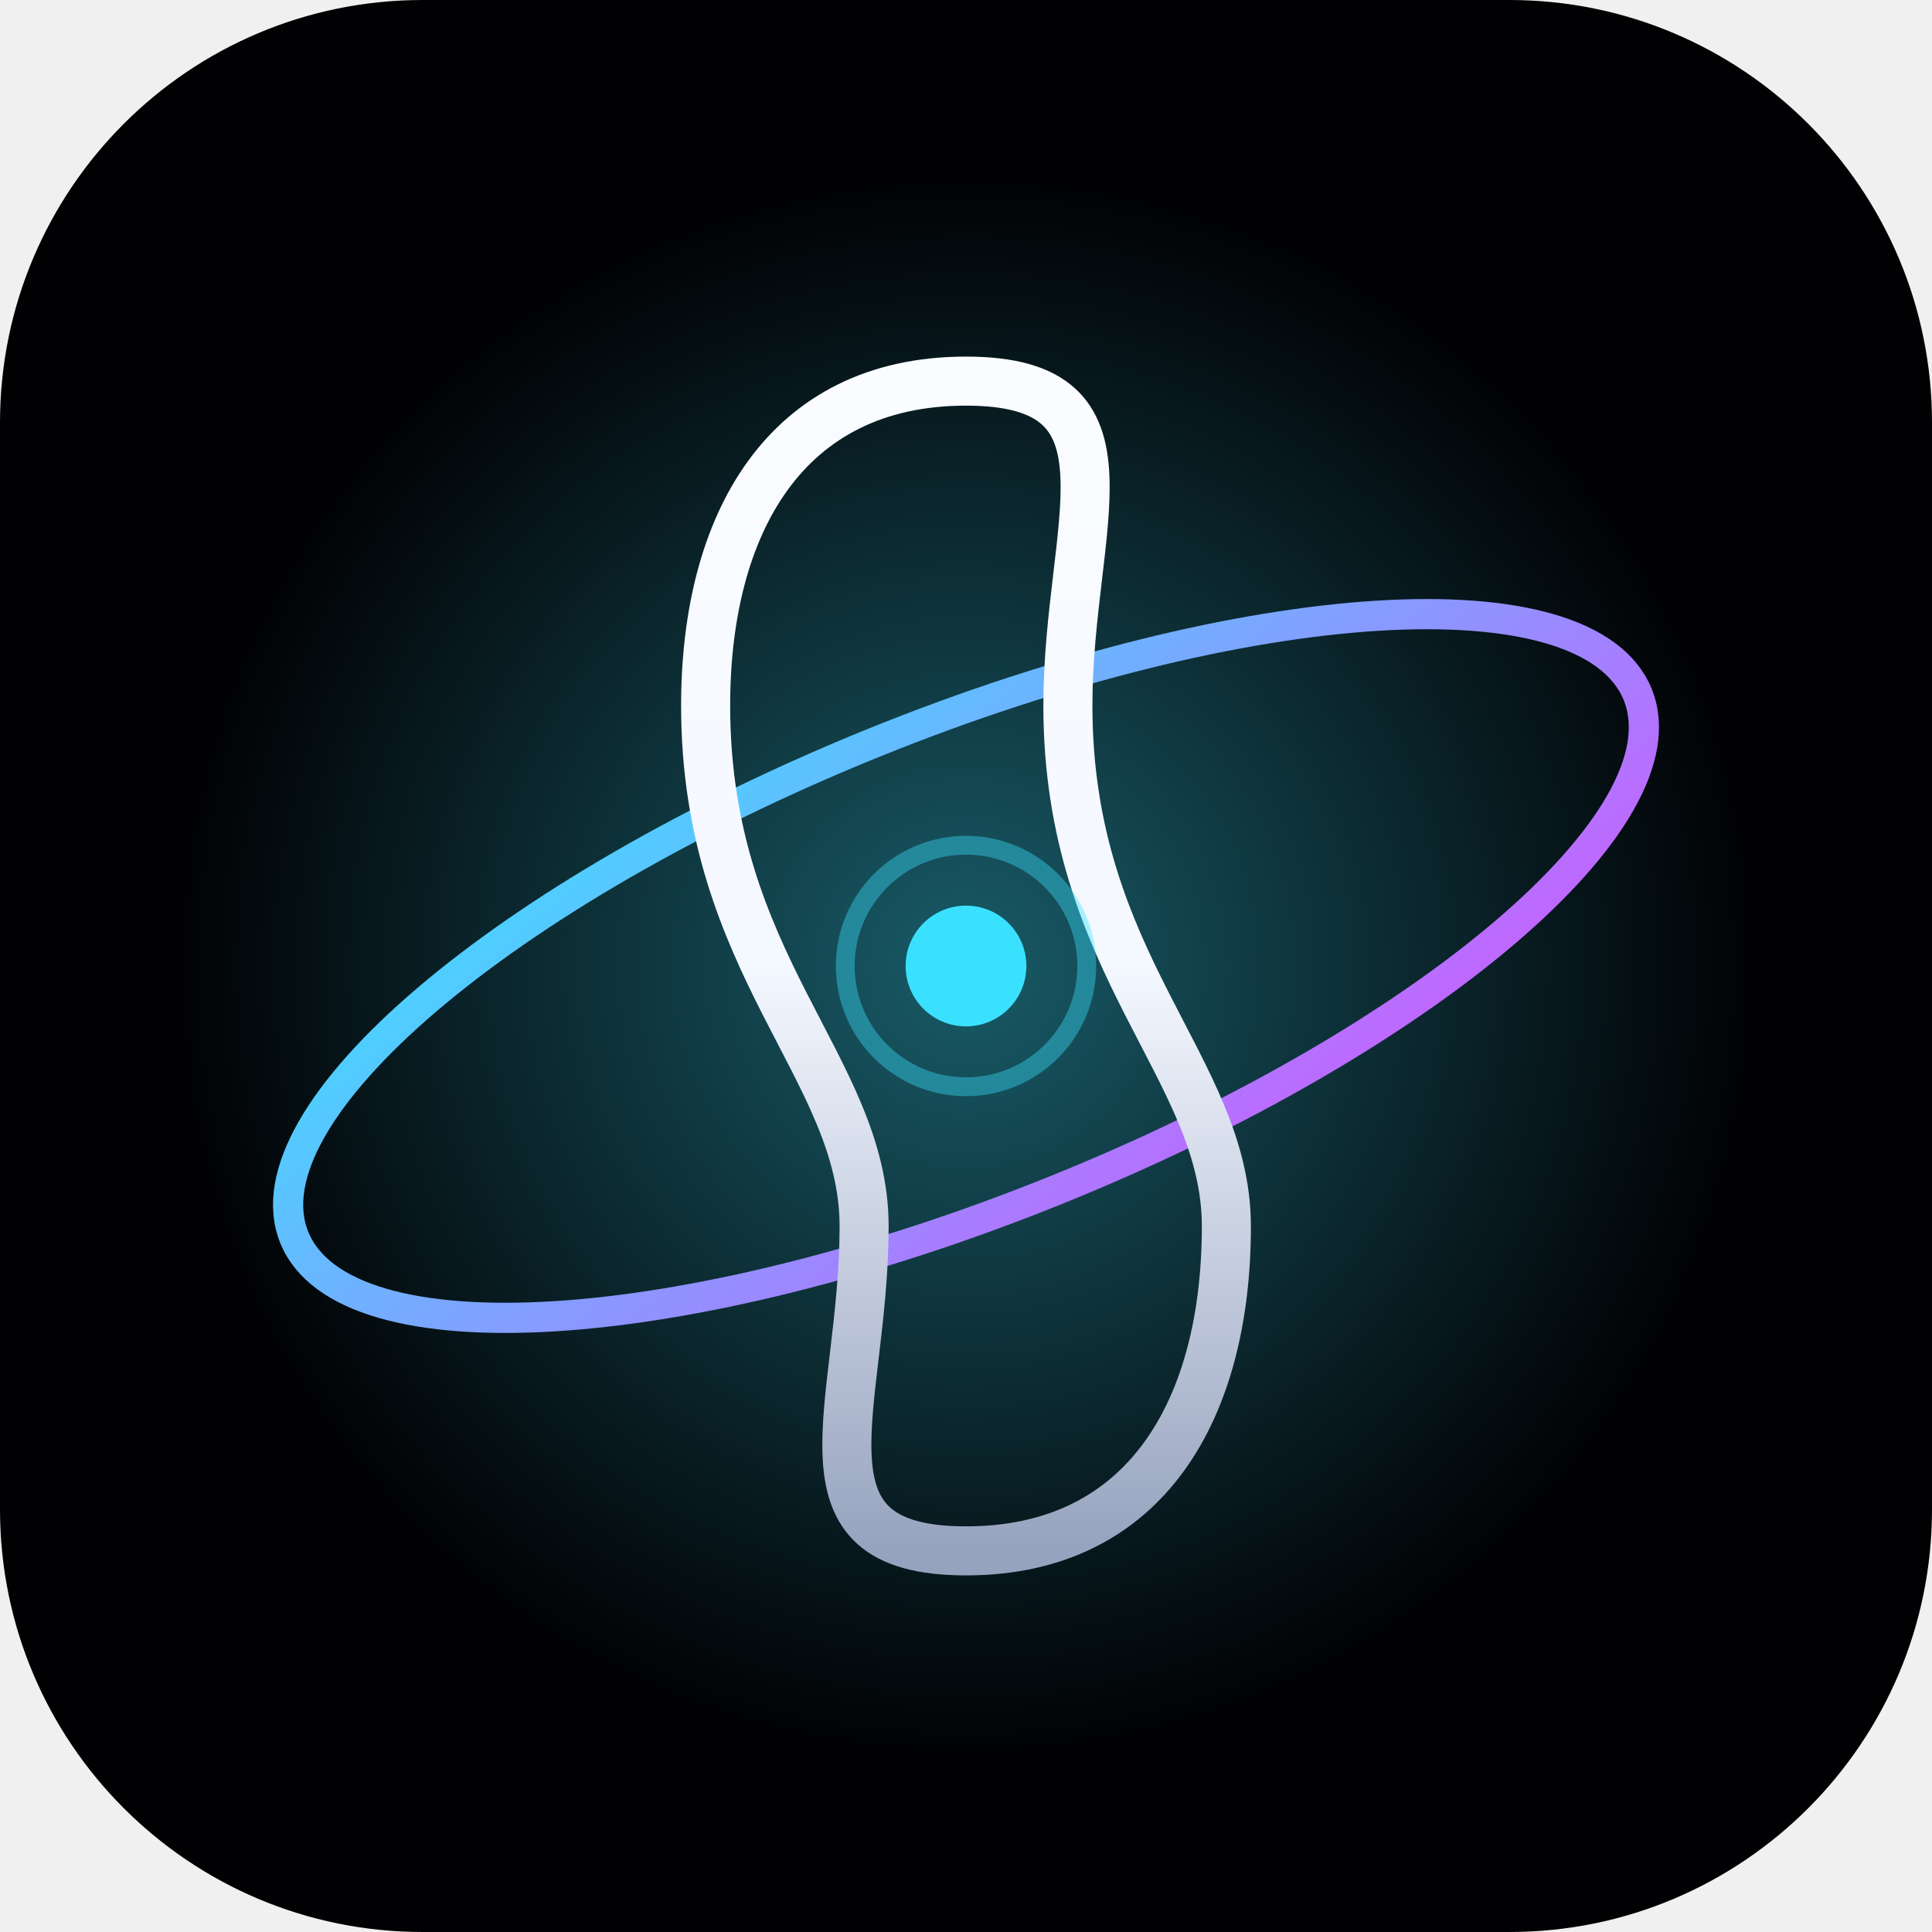
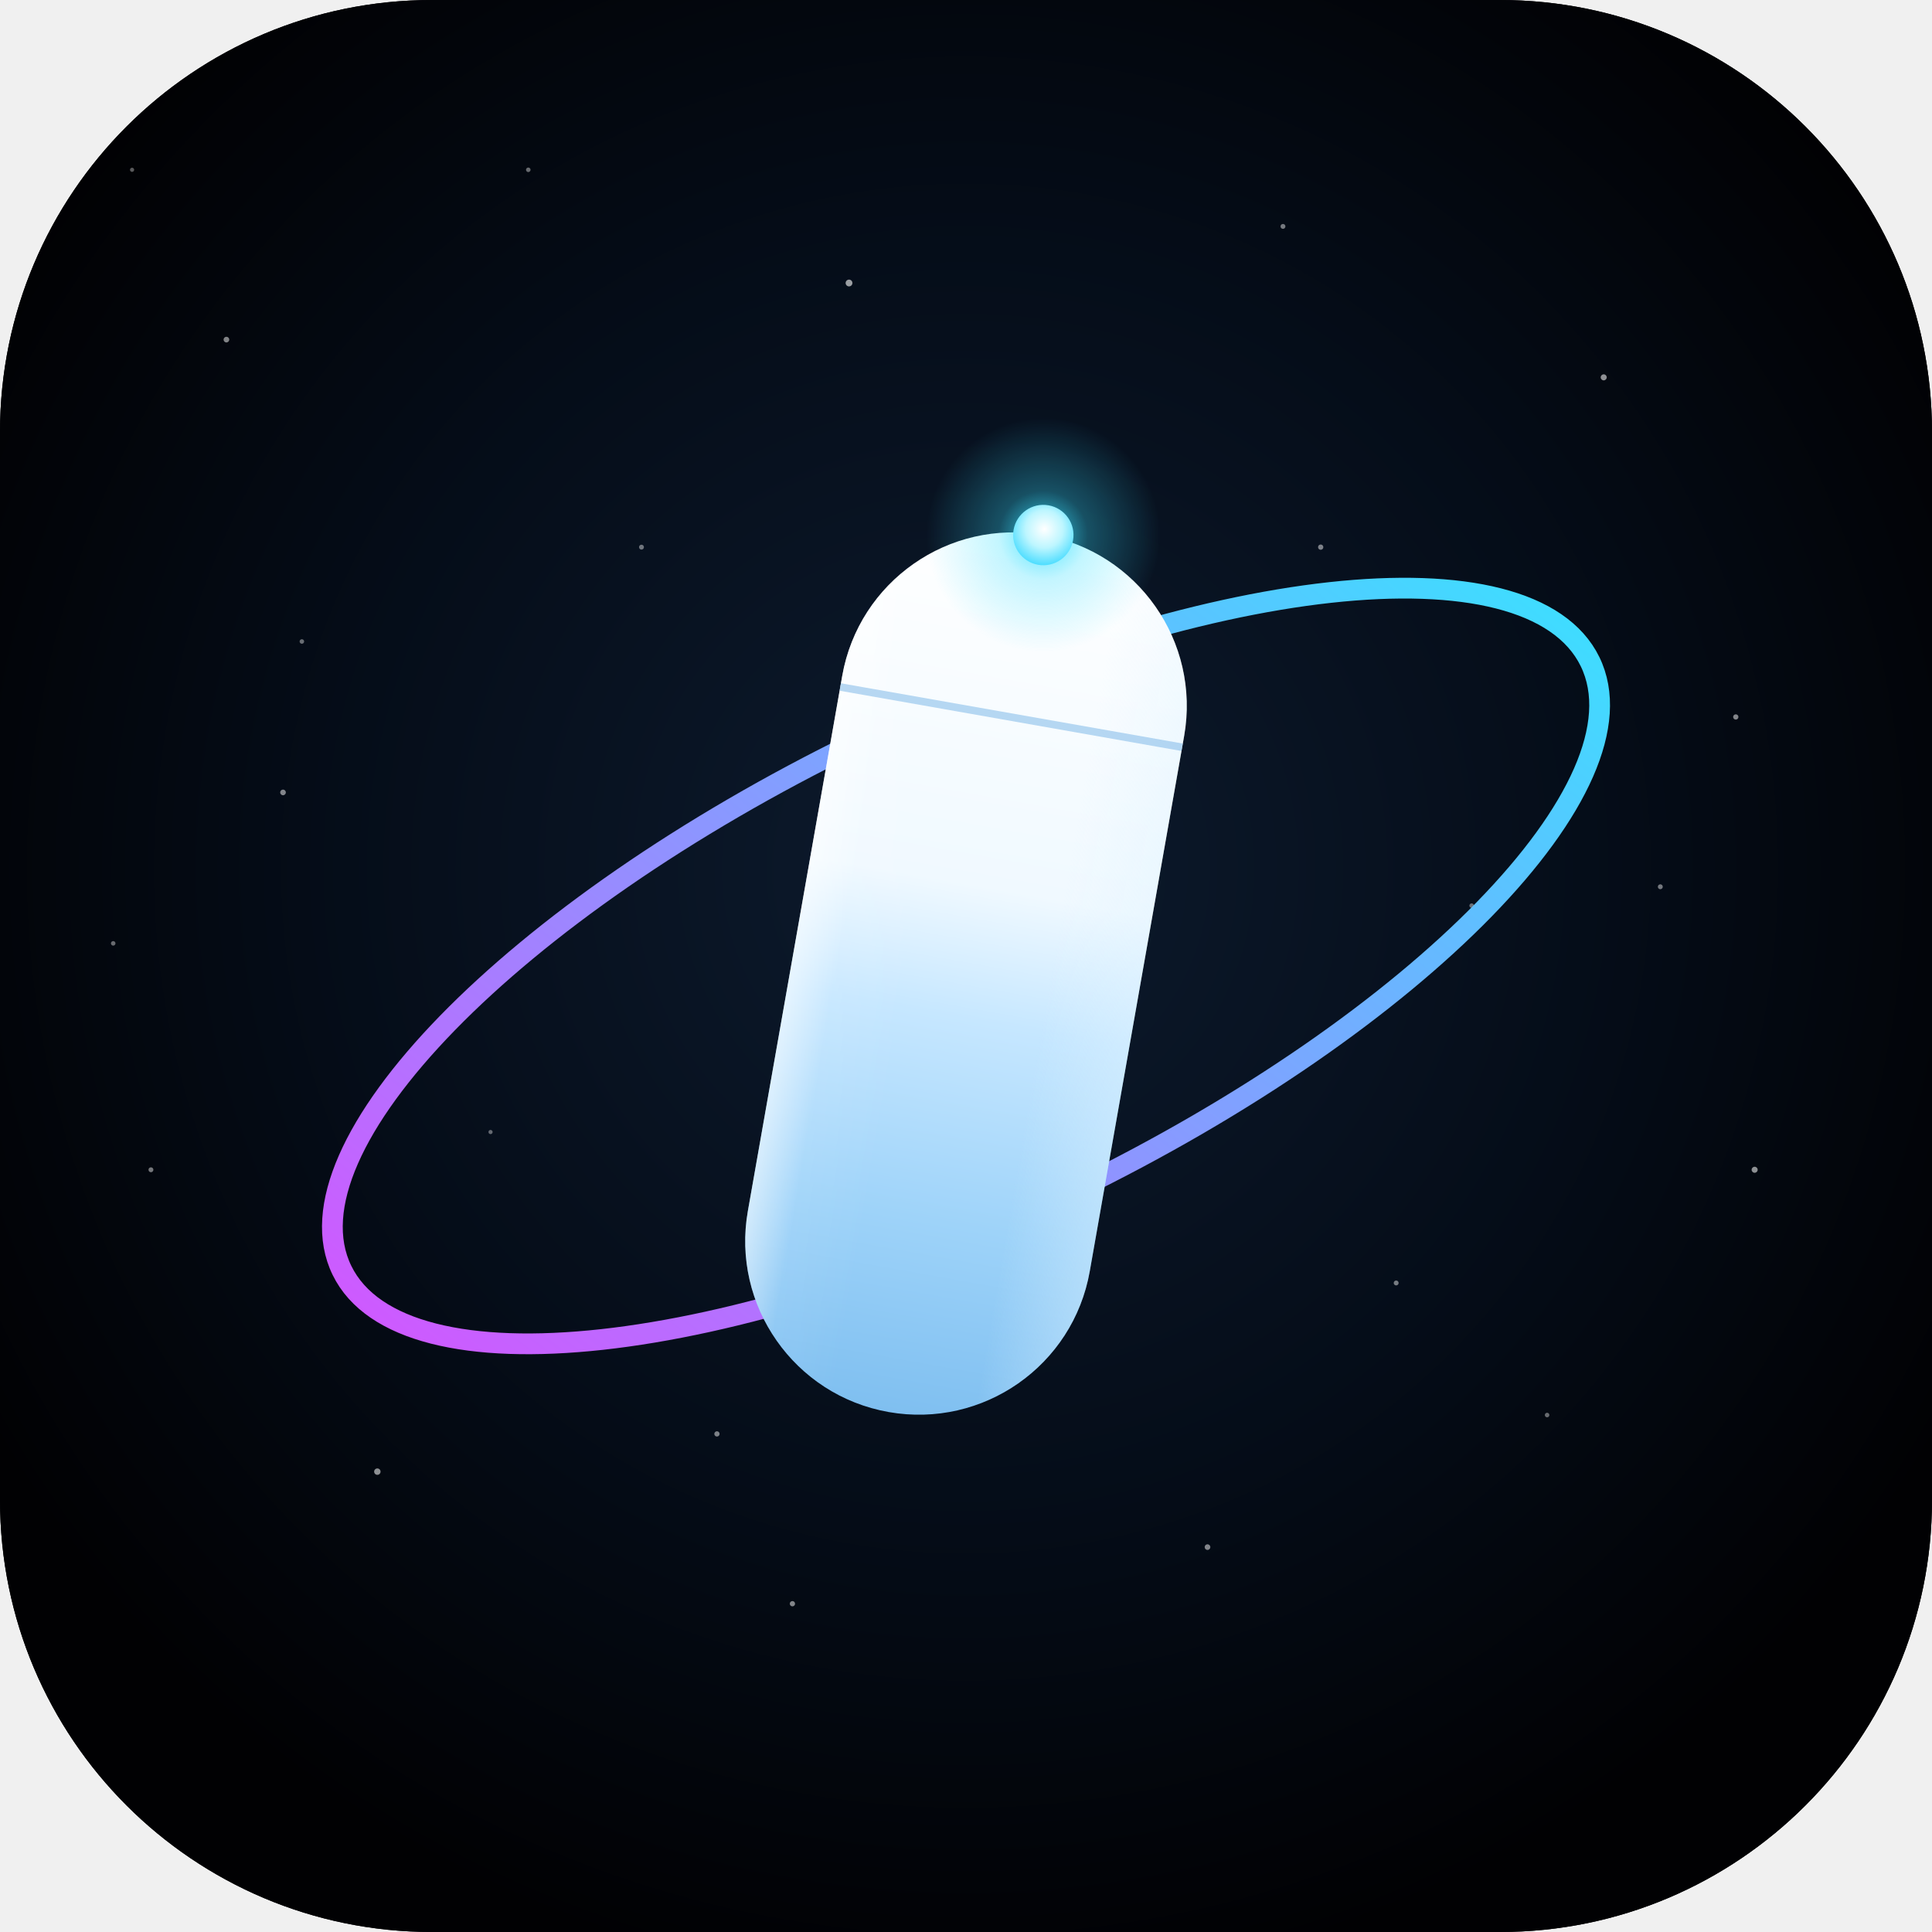
- <svg xmlns="http://www.w3.org/2000/svg" viewBox="0 0 512 512" width="512" height="512">
+ <svg xmlns="http://www.w3.org/2000/svg" viewBox="0 0 1024 1024" width="512" height="512" role="img" aria-label="Chronos Capsule">
  <defs>
-     <linearGradient id="capsuleGrad" x1="0" y1="0" x2="0" y2="1">
-       <stop offset="0" stop-color="#FAFCFF" />
-       <stop offset="0.5" stop-color="#F4F8FF" />
-       <stop offset="1" stop-color="#96A2BE" />
-     </linearGradient>
-     <linearGradient id="ringGrad" x1="0" y1="0" x2="1" y2="1">
+     <clipPath id="ccFrame">
+       <rect width="1024" height="1024" rx="229" />
+     </clipPath>
+     <radialGradient id="ccAmb" cx="50%" cy="45%" r="58%">
+       <stop offset="0" stop-color="#0D1B2E" />
+       <stop offset=".55" stop-color="#050D19" />
+       <stop offset="1" stop-color="#010103" />
+     </radialGradient>
+     <linearGradient id="ccRingGrad" gradientUnits="userSpaceOnUse" x1="843" y1="351" x2="181" y2="673">
      <stop offset="0" stop-color="#3AE1FF" />
      <stop offset="1" stop-color="#D355FF" />
    </linearGradient>
-     <radialGradient id="glowGrad" cx="0.5" cy="0.5" r="0.5">
-       <stop offset="0" stop-color="#3AE1FF" stop-opacity="0.4" />
+     <linearGradient id="ccChrome" x1="0" y1="0" x2="0" y2="1">
+       <stop offset="0" stop-color="#FFFFFF" />
+       <stop offset=".40" stop-color="#F0F9FF" />
+       <stop offset=".55" stop-color="#C6E7FF" />
+       <stop offset=".78" stop-color="#9ED3F9" />
+       <stop offset="1" stop-color="#7FBFF0" />
+     </linearGradient>
+     <linearGradient id="ccSheen" x1="0" y1="0" x2="1" y2="0">
+       <stop offset="0" stop-color="#FFFFFF" stop-opacity=".55" />
+       <stop offset=".13" stop-color="#FFFFFF" stop-opacity=".07" />
+       <stop offset=".34" stop-color="#FFFFFF" stop-opacity="0" />
+       <stop offset=".74" stop-color="#DFF3FF" stop-opacity="0" />
+       <stop offset="1" stop-color="#DFF3FF" stop-opacity=".38" />
+     </linearGradient>
+     <radialGradient id="ccDotCore" cx="50%" cy="40%" r="62%">
+       <stop offset="0" stop-color="#FFFFFF" />
+       <stop offset=".5" stop-color="#BDF6FF" />
+       <stop offset="1" stop-color="#45DBFF" />
+     </radialGradient>
+     <radialGradient id="ccDotGlow">
+       <stop offset="0" stop-color="#3AE1FF" stop-opacity=".9" />
+       <stop offset=".38" stop-color="#3AE1FF" stop-opacity=".3" />
      <stop offset="1" stop-color="#3AE1FF" stop-opacity="0" />
    </radialGradient>
+     <clipPath id="ccHull">
+       <rect x="420" y="280" width="184" height="472" rx="92" />
+     </clipPath>
  </defs>
-   <rect width="512" height="512" rx="112" fill="#010103" />
-   <circle cx="256" cy="256" r="213" fill="url(#glowGrad)" />
-   <g transform="translate(256,256)">
-     <ellipse cx="0" cy="0" rx="192" ry="64" fill="none" stroke="url(#ringGrad)" stroke-width="8" transform="rotate(-22)" />
-     <path d="M0,-155 C-48,-155 -69,-117 -69,-69 C-69,0 -27,27 -27,69 C-27,117 -48,155 0,155 C48,155 69,117 69,69 C69,27 27,0 27,-69 C27,-117 48,-155 0,-155 Z" fill="none" stroke="url(#capsuleGrad)" stroke-width="13" stroke-linejoin="round" />
-     <circle cx="0" cy="0" r="16" fill="#3AE1FF" />
-     <circle cx="0" cy="0" r="32" fill="none" stroke="#3AE1FF" stroke-width="5" opacity="0.4" />
+   <g clip-path="url(#ccFrame)">
+     <rect width="1024" height="1024" fill="#010103" />
+     <rect width="1024" height="1024" fill="url(#ccAmb)" />
+     <g fill="#FFFFFF">
+       <circle cx="120" cy="180" r="1.5" opacity=".5" />
+       <circle cx="280" cy="90" r="1.2" opacity=".4" />
+       <circle cx="450" cy="150" r="1.8" opacity=".6" />
+       <circle cx="680" cy="120" r="1.3" opacity=".45" />
+       <circle cx="850" cy="200" r="1.6" opacity=".55" />
+       <circle cx="920" cy="380" r="1.4" opacity=".5" />
+       <circle cx="780" cy="480" r="1.2" opacity=".4" />
+       <circle cx="150" cy="420" r="1.5" opacity=".5" />
+       <circle cx="80" cy="620" r="1.3" opacity=".45" />
+       <circle cx="200" cy="780" r="1.7" opacity=".55" />
+       <circle cx="420" cy="850" r="1.4" opacity=".5" />
+       <circle cx="640" cy="820" r="1.5" opacity=".5" />
+       <circle cx="820" cy="750" r="1.2" opacity=".4" />
+       <circle cx="930" cy="620" r="1.6" opacity=".55" />
+       <circle cx="70" cy="90" r="1.1" opacity=".35" />
+       <circle cx="340" cy="290" r="1.3" opacity=".42" />
+       <circle cx="700" cy="290" r="1.4" opacity=".48" />
+       <circle cx="160" cy="340" r="1.2" opacity=".4" />
+       <circle cx="880" cy="470" r="1.3" opacity=".45" />
+       <circle cx="260" cy="600" r="1.1" opacity=".38" />
+       <circle cx="500" cy="700" r="1.2" opacity=".4" />
+       <circle cx="740" cy="680" r="1.3" opacity=".45" />
+       <circle cx="380" cy="760" r="1.4" opacity=".48" />
+       <circle cx="60" cy="500" r="1.2" opacity=".4" />
+     </g>
+     <ellipse cx="512" cy="512" rx="368" ry="132" transform="rotate(-26 512 512)" fill="none" stroke="url(#ccRingGrad)" stroke-width="11" />
+     <g transform="rotate(10 512 516)">
+       <rect x="420" y="280" width="184" height="472" rx="92" fill="url(#ccChrome)" />
+       <rect x="420" y="280" width="184" height="472" rx="92" fill="url(#ccSheen)" />
+       <g clip-path="url(#ccHull)">
+         <line x1="410" y1="378" x2="614" y2="378" stroke="#7FB8E8" stroke-width="4" opacity=".55" />
+       </g>
+       <circle cx="512" cy="280" r="62" fill="url(#ccDotGlow)" />
+       <circle cx="512" cy="280" r="16" fill="url(#ccDotCore)" />
+     </g>
  </g>
</svg>
